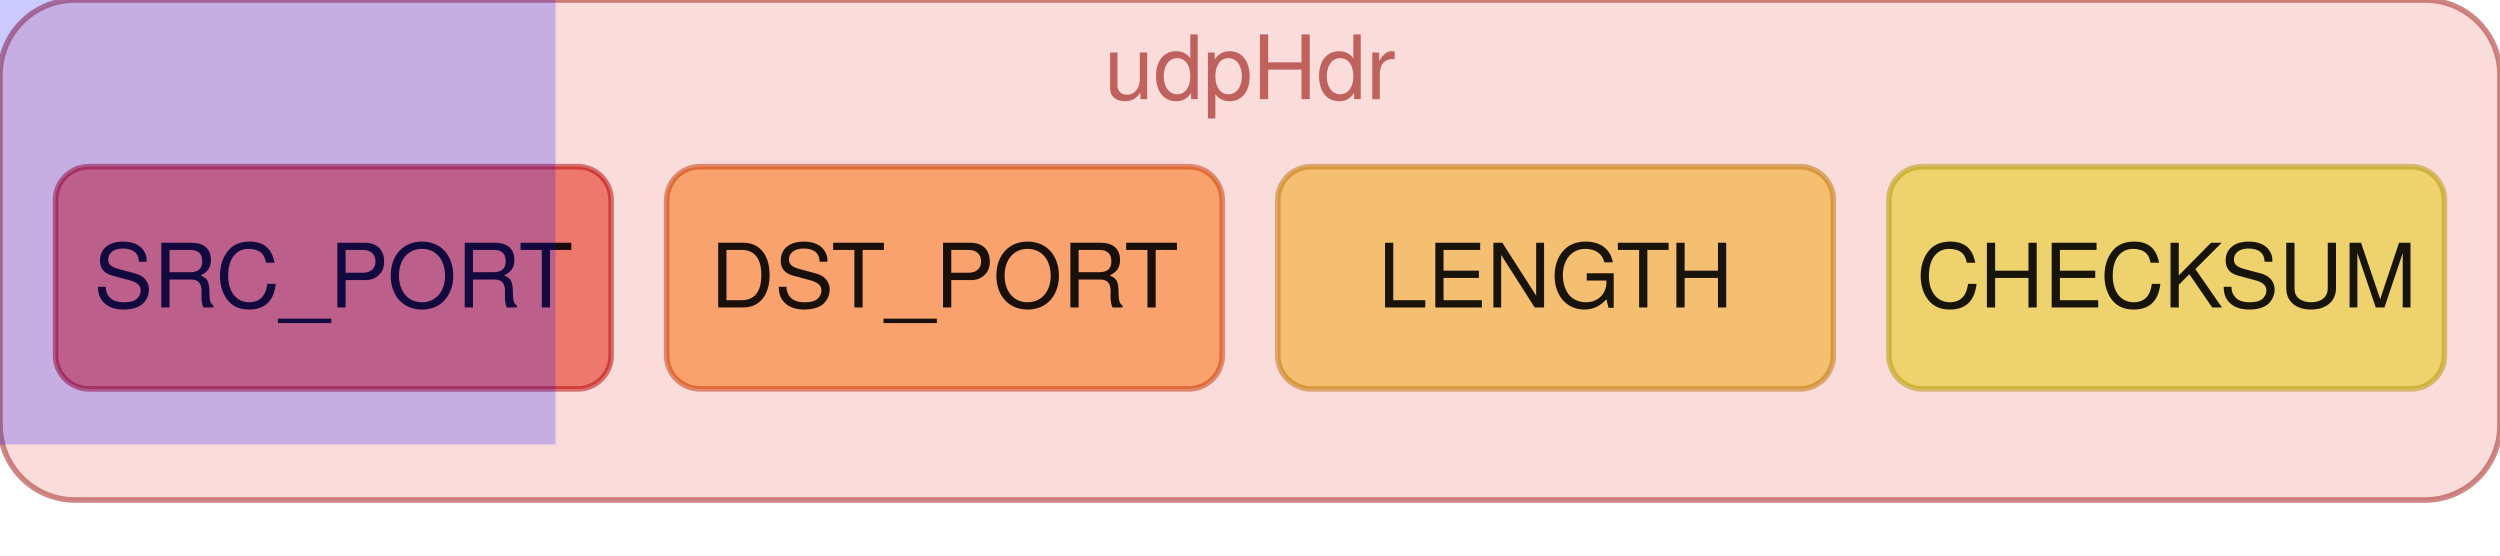
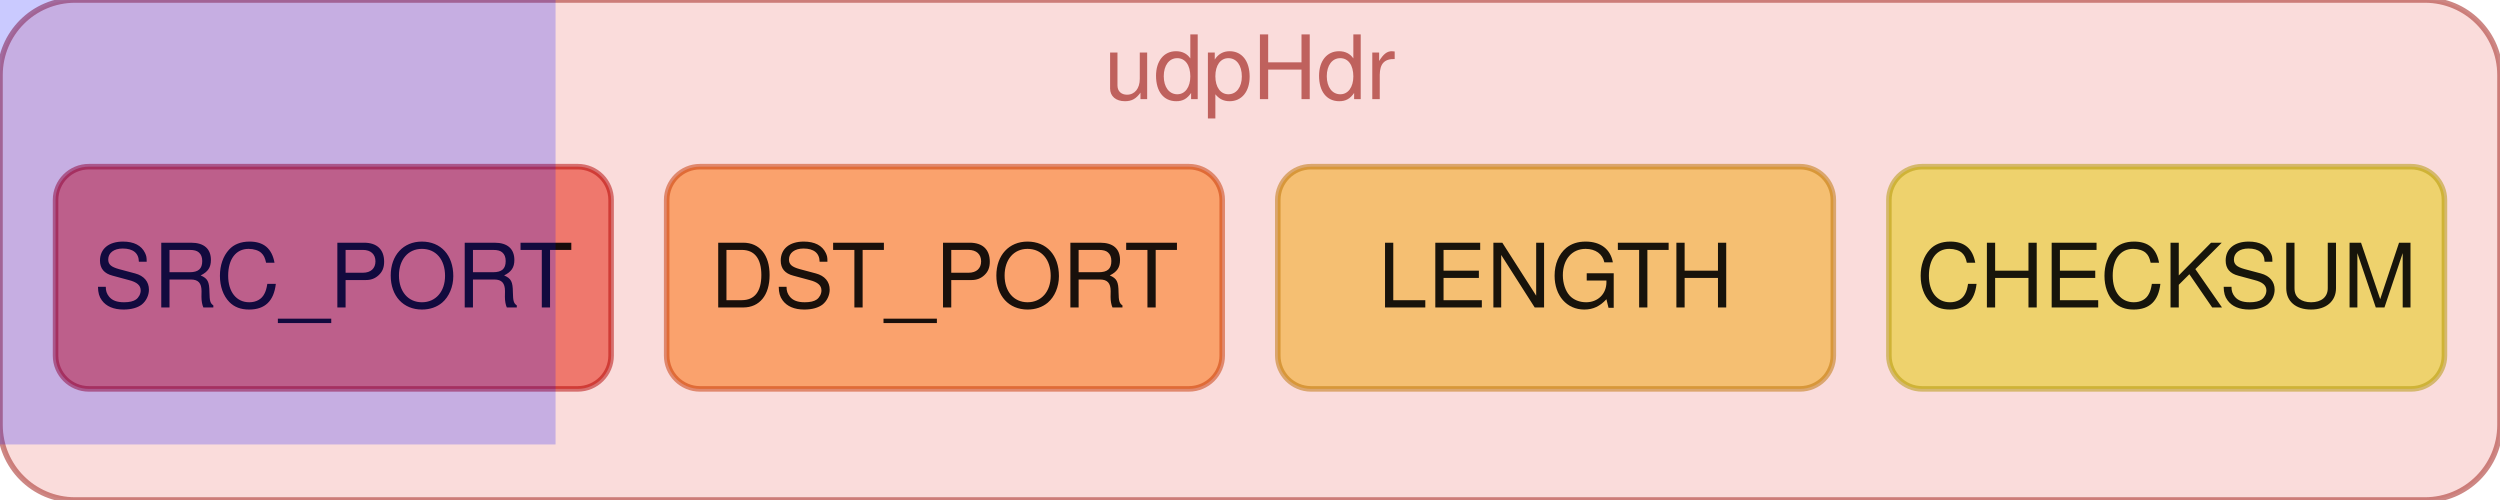
- <svg xmlns="http://www.w3.org/2000/svg" width="450" height="100">
+ <svg xmlns="http://www.w3.org/2000/svg" width="450" height="90">
  <rect x="0" y="0" width="450" height="90" rx="13.5" ry="13.5" fill-opacity="0.7" fill="#f8cecc" stroke="#b85450" stroke-opacity="0.7" pointer-events="all" style="fill: rgb(248, 206, 204); stroke: rgb(184, 84, 80);" />
  <text x="225.0" y="45.0" font-size="16" text-anchor="middle" dominant-baseline="middle" fill="#B85450" fill-opacity="0.9" font-family="Helvetica, Arial, sans-serif" />
  <rect x="195" y="0" width="60" height="25" fill="none" stroke="none" pointer-events="all" />
  <text x="225.0" y="12.5" font-size="16" text-anchor="middle" dominant-baseline="middle" fill="#B85450" fill-opacity="0.9" font-family="Helvetica, Arial, sans-serif">udpHdr</text>
  <rect x="10" y="30" width="100" height="40" rx="6" ry="6" fill-opacity="0.5" fill="#e51400" stroke="#b20000" stroke-opacity="0.5" pointer-events="all" style="fill: rgb(229, 20, 0); stroke: rgb(178, 0, 0);" />
  <text x="60.0" y="50.0" font-size="16" text-anchor="middle" dominant-baseline="middle" fill="#000000" fill-opacity="0.9" font-family="Helvetica, Arial, sans-serif">SRC_PORT</text>
  <rect x="120" y="30" width="100" height="40" rx="6" ry="6" fill-opacity="0.5" fill="#fa6800" stroke="#c73500" stroke-opacity="0.5" pointer-events="all" style="fill: rgb(250, 104, 0); stroke: rgb(199, 53, 0);" />
  <text x="170.0" y="50.0" font-size="16" text-anchor="middle" dominant-baseline="middle" fill="#000000" fill-opacity="0.9" font-family="Helvetica, Arial, sans-serif">DST_PORT</text>
  <rect x="230" y="30" width="100" height="40" rx="6" ry="6" fill-opacity="0.5" fill="#f0a30a" stroke="#bd7000" stroke-opacity="0.5" pointer-events="all" style="fill: rgb(240, 163, 10); stroke: rgb(189, 112, 0);" />
  <text x="280.0" y="50.0" font-size="16" text-anchor="middle" dominant-baseline="middle" fill="#000000" fill-opacity="0.9" font-family="Helvetica, Arial, sans-serif">LENGTH</text>
  <rect x="340" y="30" width="100" height="40" rx="6" ry="6" fill-opacity="0.5" fill="#e3c800" stroke="#b09500" stroke-opacity="0.5" pointer-events="all" style="fill: rgb(227, 200, 0); stroke: rgb(176, 149, 0);" />
  <text x="390.0" y="50.0" font-size="16" text-anchor="middle" dominant-baseline="middle" fill="#000000" fill-opacity="0.9" font-family="Helvetica, Arial, sans-serif">CHECKSUM</text>
  <rect id="cursor" y="00" width="100" height="80" fill="rgba(0,0,255,0.3)" fill-opacity="0.7">
    <animate attributeName="x" values="10.0;10.0;120.0;120.0;230.0;230.0;340.0;340.0;10.0" keyTimes="0.0;0.125;0.25;0.375;0.5;0.625;0.75;0.875;1.0" dur="4s" repeatCount="indefinite" />
    <animate attributeName="fill" values="#e51400;#e51400;#fa6800;#fa6800;#f0a30a;#f0a30a;#e3c800;#e3c800;#e51400" keyTimes="0.0;0.125;0.25;0.375;0.5;0.625;0.75;0.875;1.0" dur="4s" repeatCount="indefinite" />
  </rect>
</svg>
